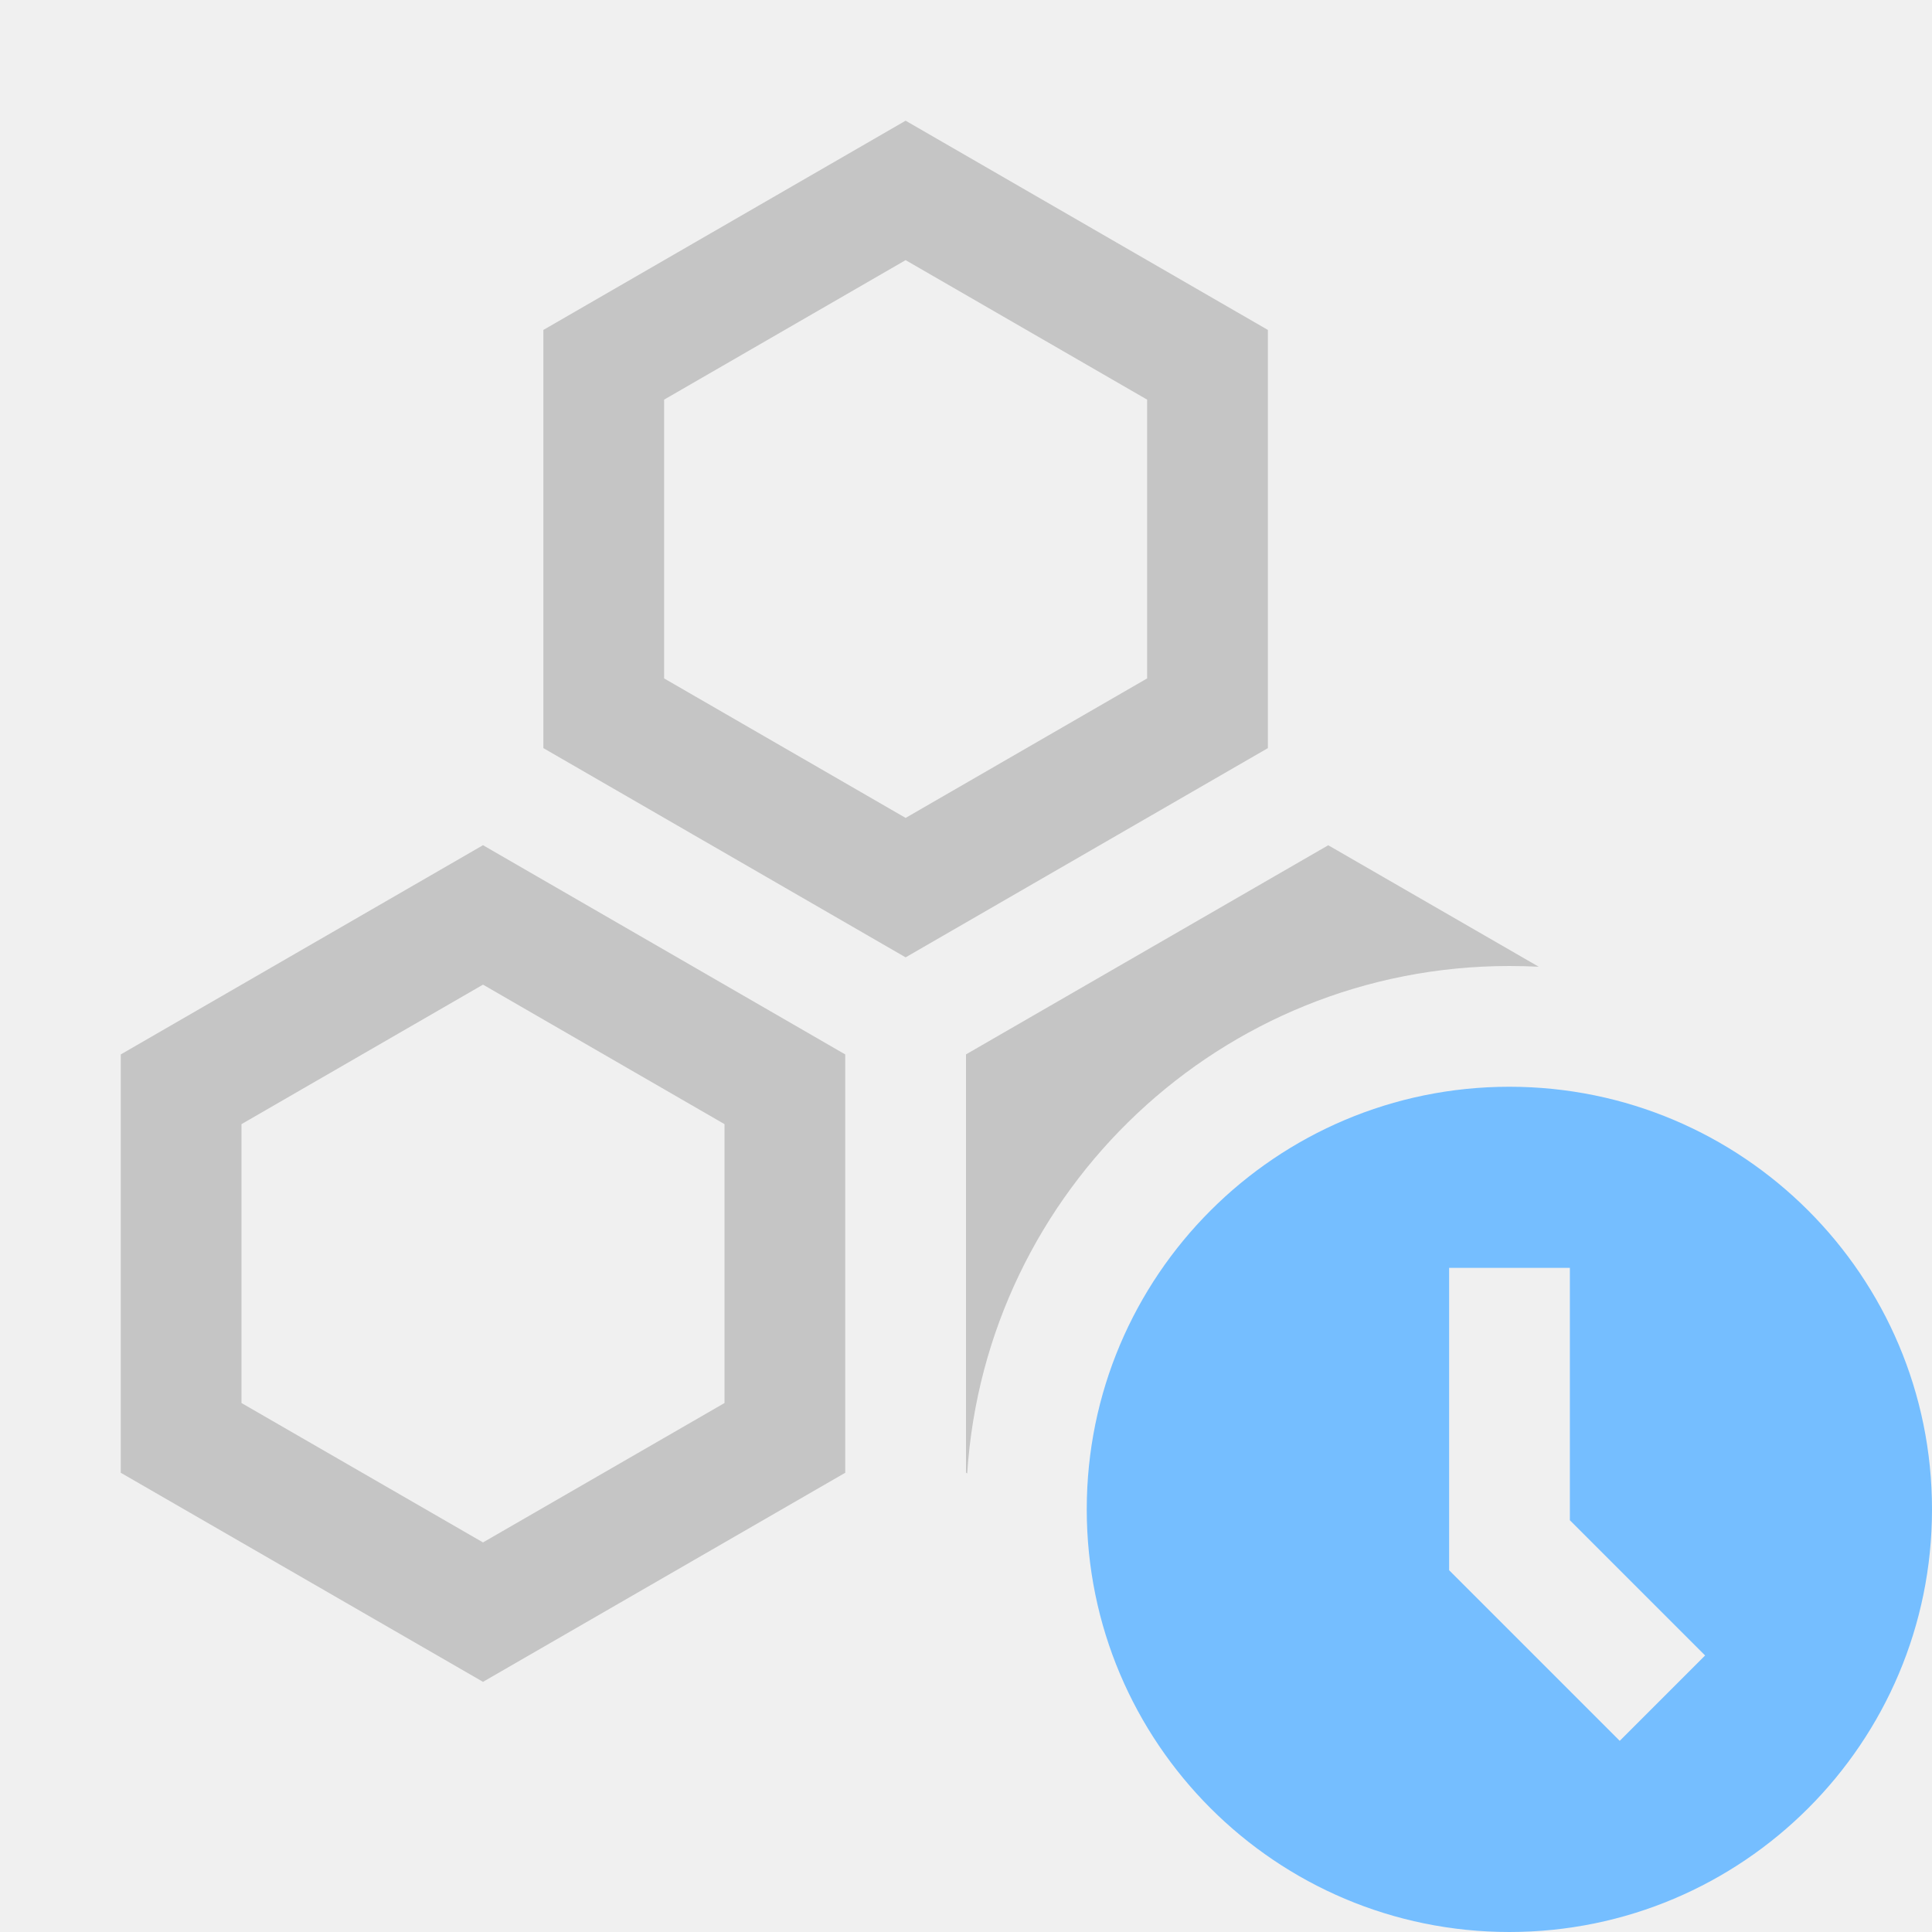
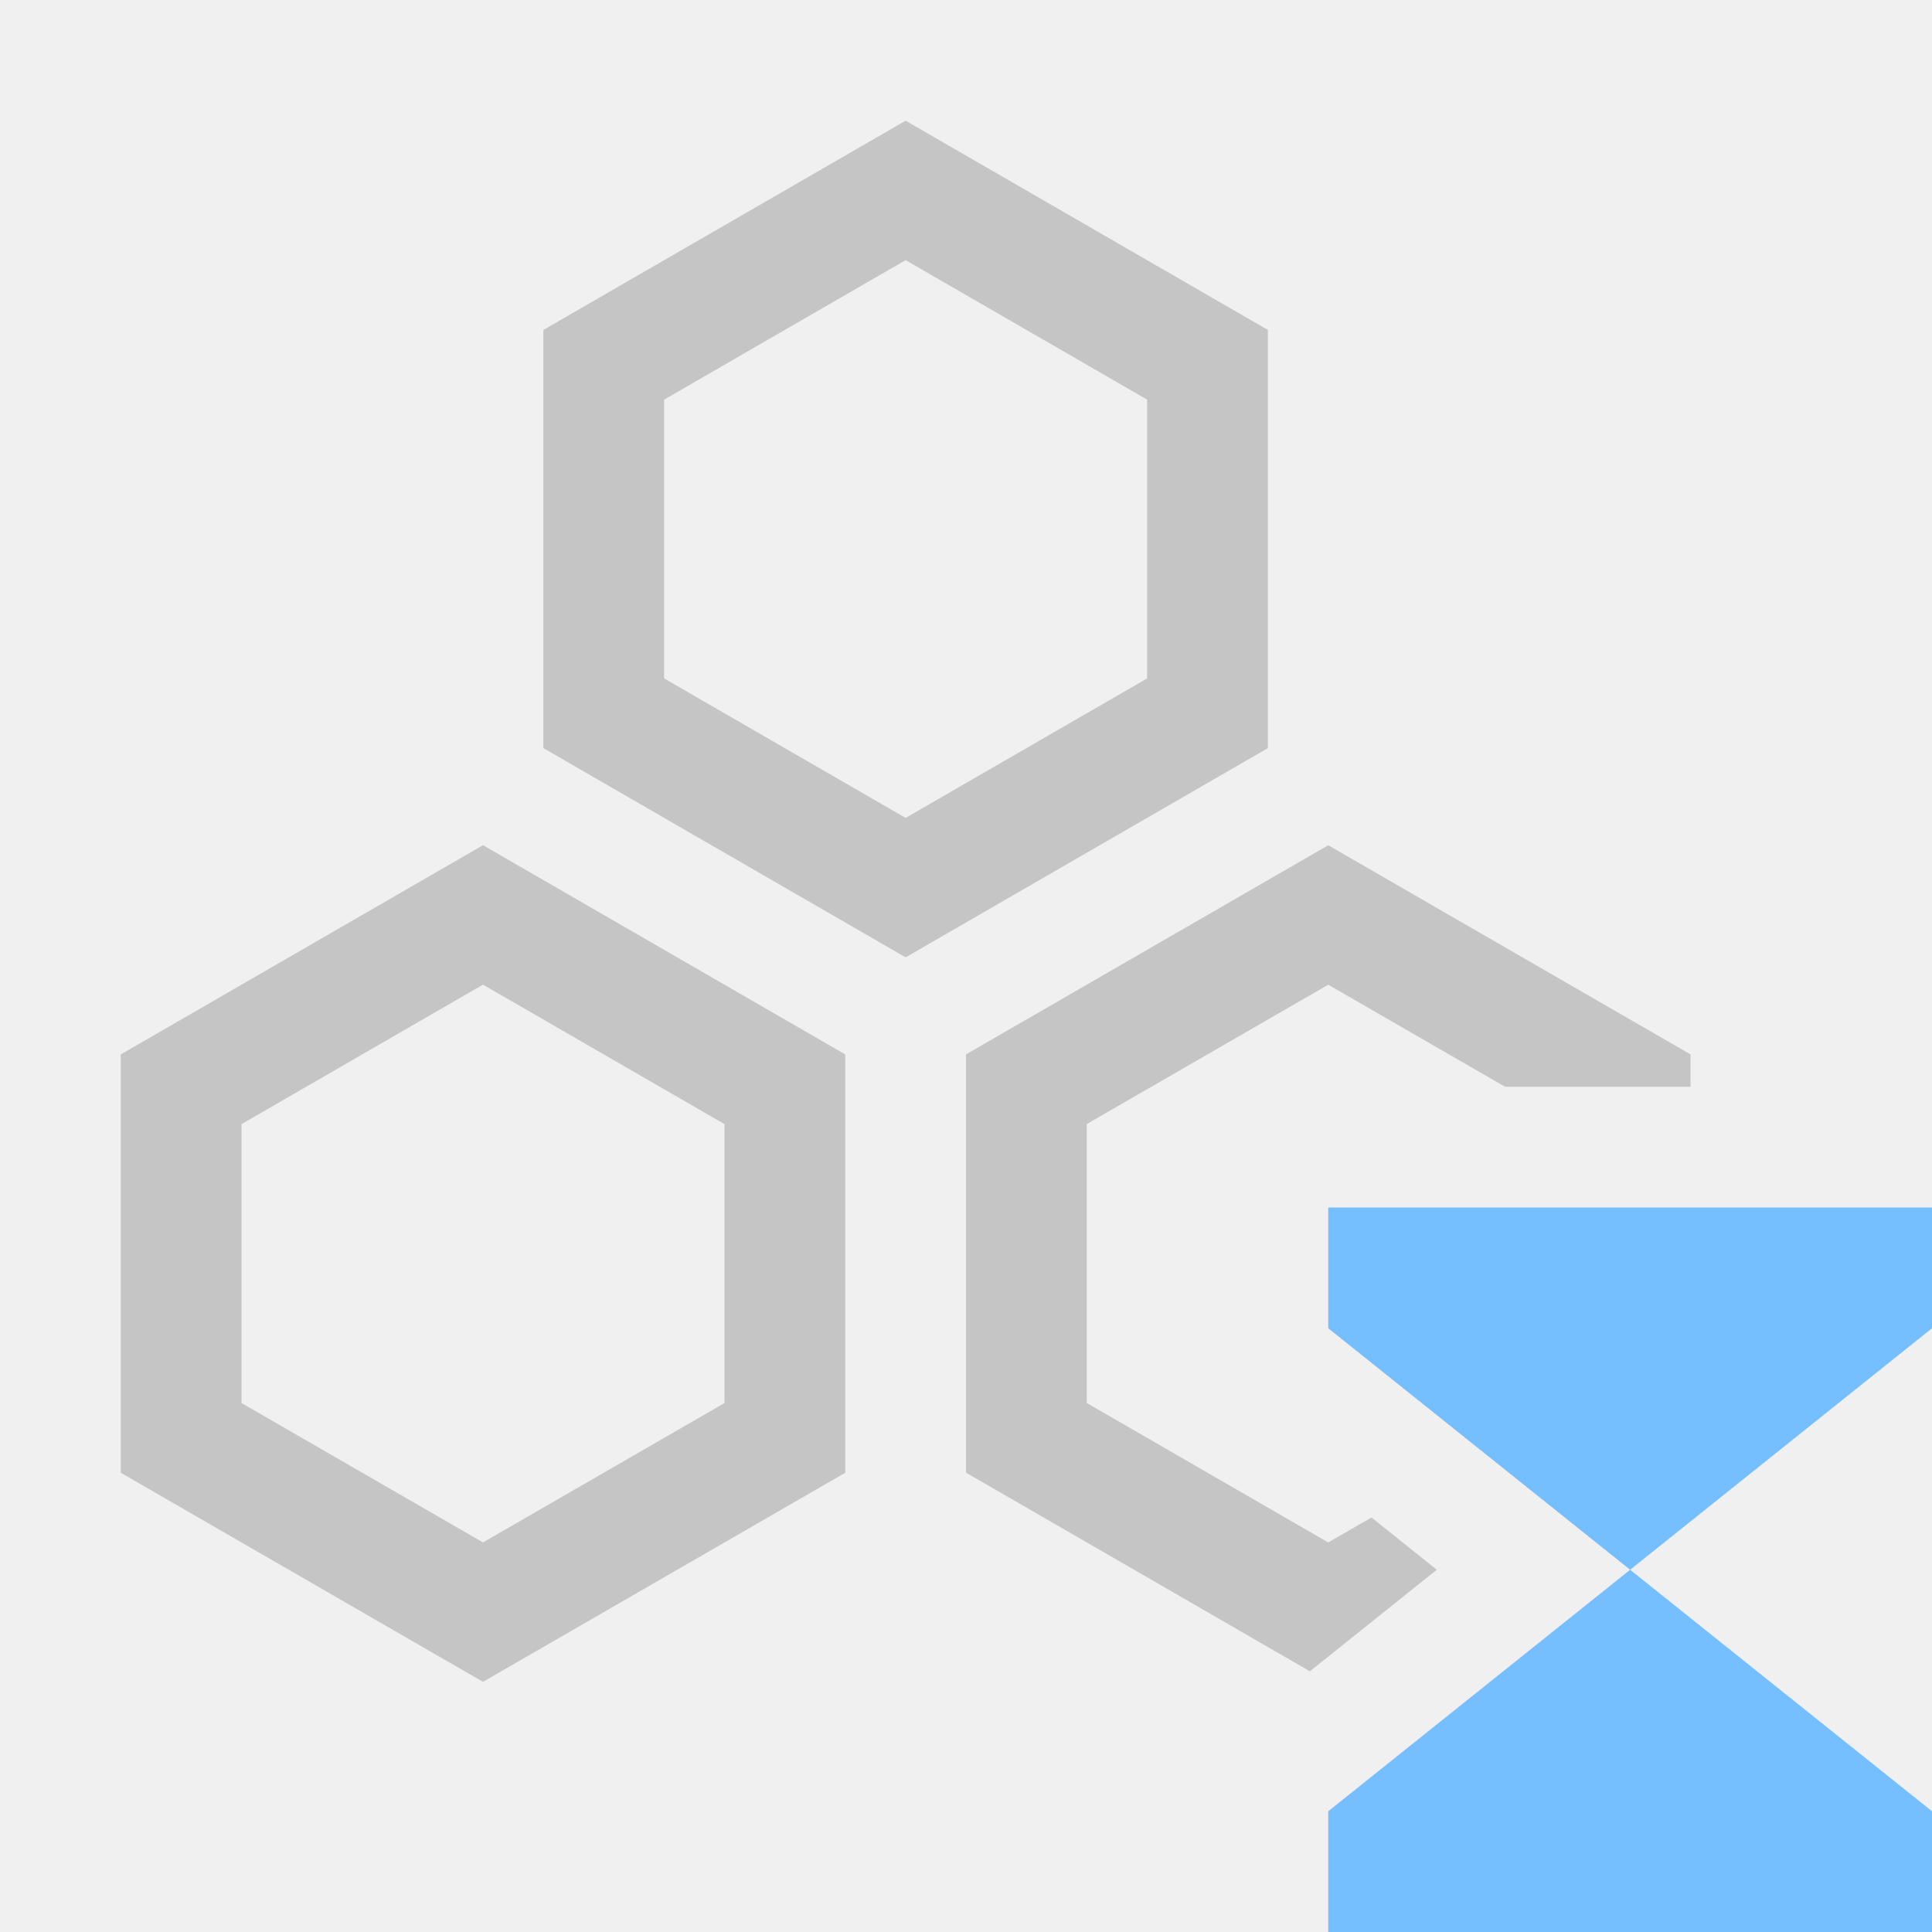
<svg xmlns="http://www.w3.org/2000/svg" width="16" height="16" viewBox="0 0 16 16" fill="none">
-   <path fill-rule="evenodd" clip-rule="evenodd" d="M12.5 16C14.433 16 16 14.433 16 12.5C16 10.567 14.433 9 12.5 9C10.567 9 9 10.567 9 12.5C9 14.433 10.567 16 12.5 16ZM12.001 10.5H13.001V12.59L14.121 13.71L13.414 14.417L12 13.003L12.003 13H12.001V10.5Z" fill="#75BEFF" />
  <path d="M1.5 9.021L4 7.577L6.5 9.021V11.908L4 13.351L1.5 11.908V9.021Z" stroke="#C5C5C5" />
  <path d="M5 3.021L7.5 1.577L10 3.021V5.907L7.5 7.351L5 5.907V3.021Z" stroke="#C5C5C5" />
-   <mask id="path-4-inside-1" fill="white">
-     <path fill-rule="evenodd" clip-rule="evenodd" d="M12.743 8.006L11 7L8 8.732V12.196L8.01 12.202C8.163 9.856 10.115 8 12.5 8C12.582 8 12.663 8.002 12.743 8.006Z" />
-   </mask>
-   <path d="M11 7L11.5 6.134L11 5.845L10.5 6.134L11 7ZM12.743 8.006L12.69 9.005L13.243 7.14L12.743 8.006ZM8 8.732L7.5 7.866L7 8.155V8.732H8ZM8 12.196H7V12.774L7.5 13.062L8 12.196ZM8.01 12.202L7.51 13.068L8.903 13.872L9.008 12.267L8.01 12.202ZM10.5 7.866L12.243 8.872L13.243 7.14L11.5 6.134L10.5 7.866ZM8.5 9.598L11.5 7.866L10.5 6.134L7.5 7.866L8.5 9.598ZM9 12.196V8.732H7V12.196H9ZM8.51 11.336L8.5 11.33L7.5 13.062L7.51 13.068L8.51 11.336ZM9.008 12.267C9.127 10.443 10.645 9 12.5 9V7C9.585 7 7.2 9.268 7.012 12.136L9.008 12.267ZM12.5 9C12.564 9 12.627 9.002 12.69 9.005L12.796 7.008C12.698 7.003 12.599 7 12.5 7V9Z" fill="#C5C5C5" mask="url(#path-4-inside-1)" />
+   <path fill-rule="evenodd" clip-rule="evenodd" d="M16 10H11V11L13.5 13L11 15V16H16V15L13.5 13L16 11V10Z" fill="#75BEFF" />
+   <path fill-rule="evenodd" clip-rule="evenodd" d="M9 9.309L11 8.155L12.464 9H14V8.732L11 7L8 8.732V12.196L10.848 13.841L11.899 13L11.358 12.567L11 12.774L9 11.619V9.309Z" fill="#C5C5C5" />
</svg>
